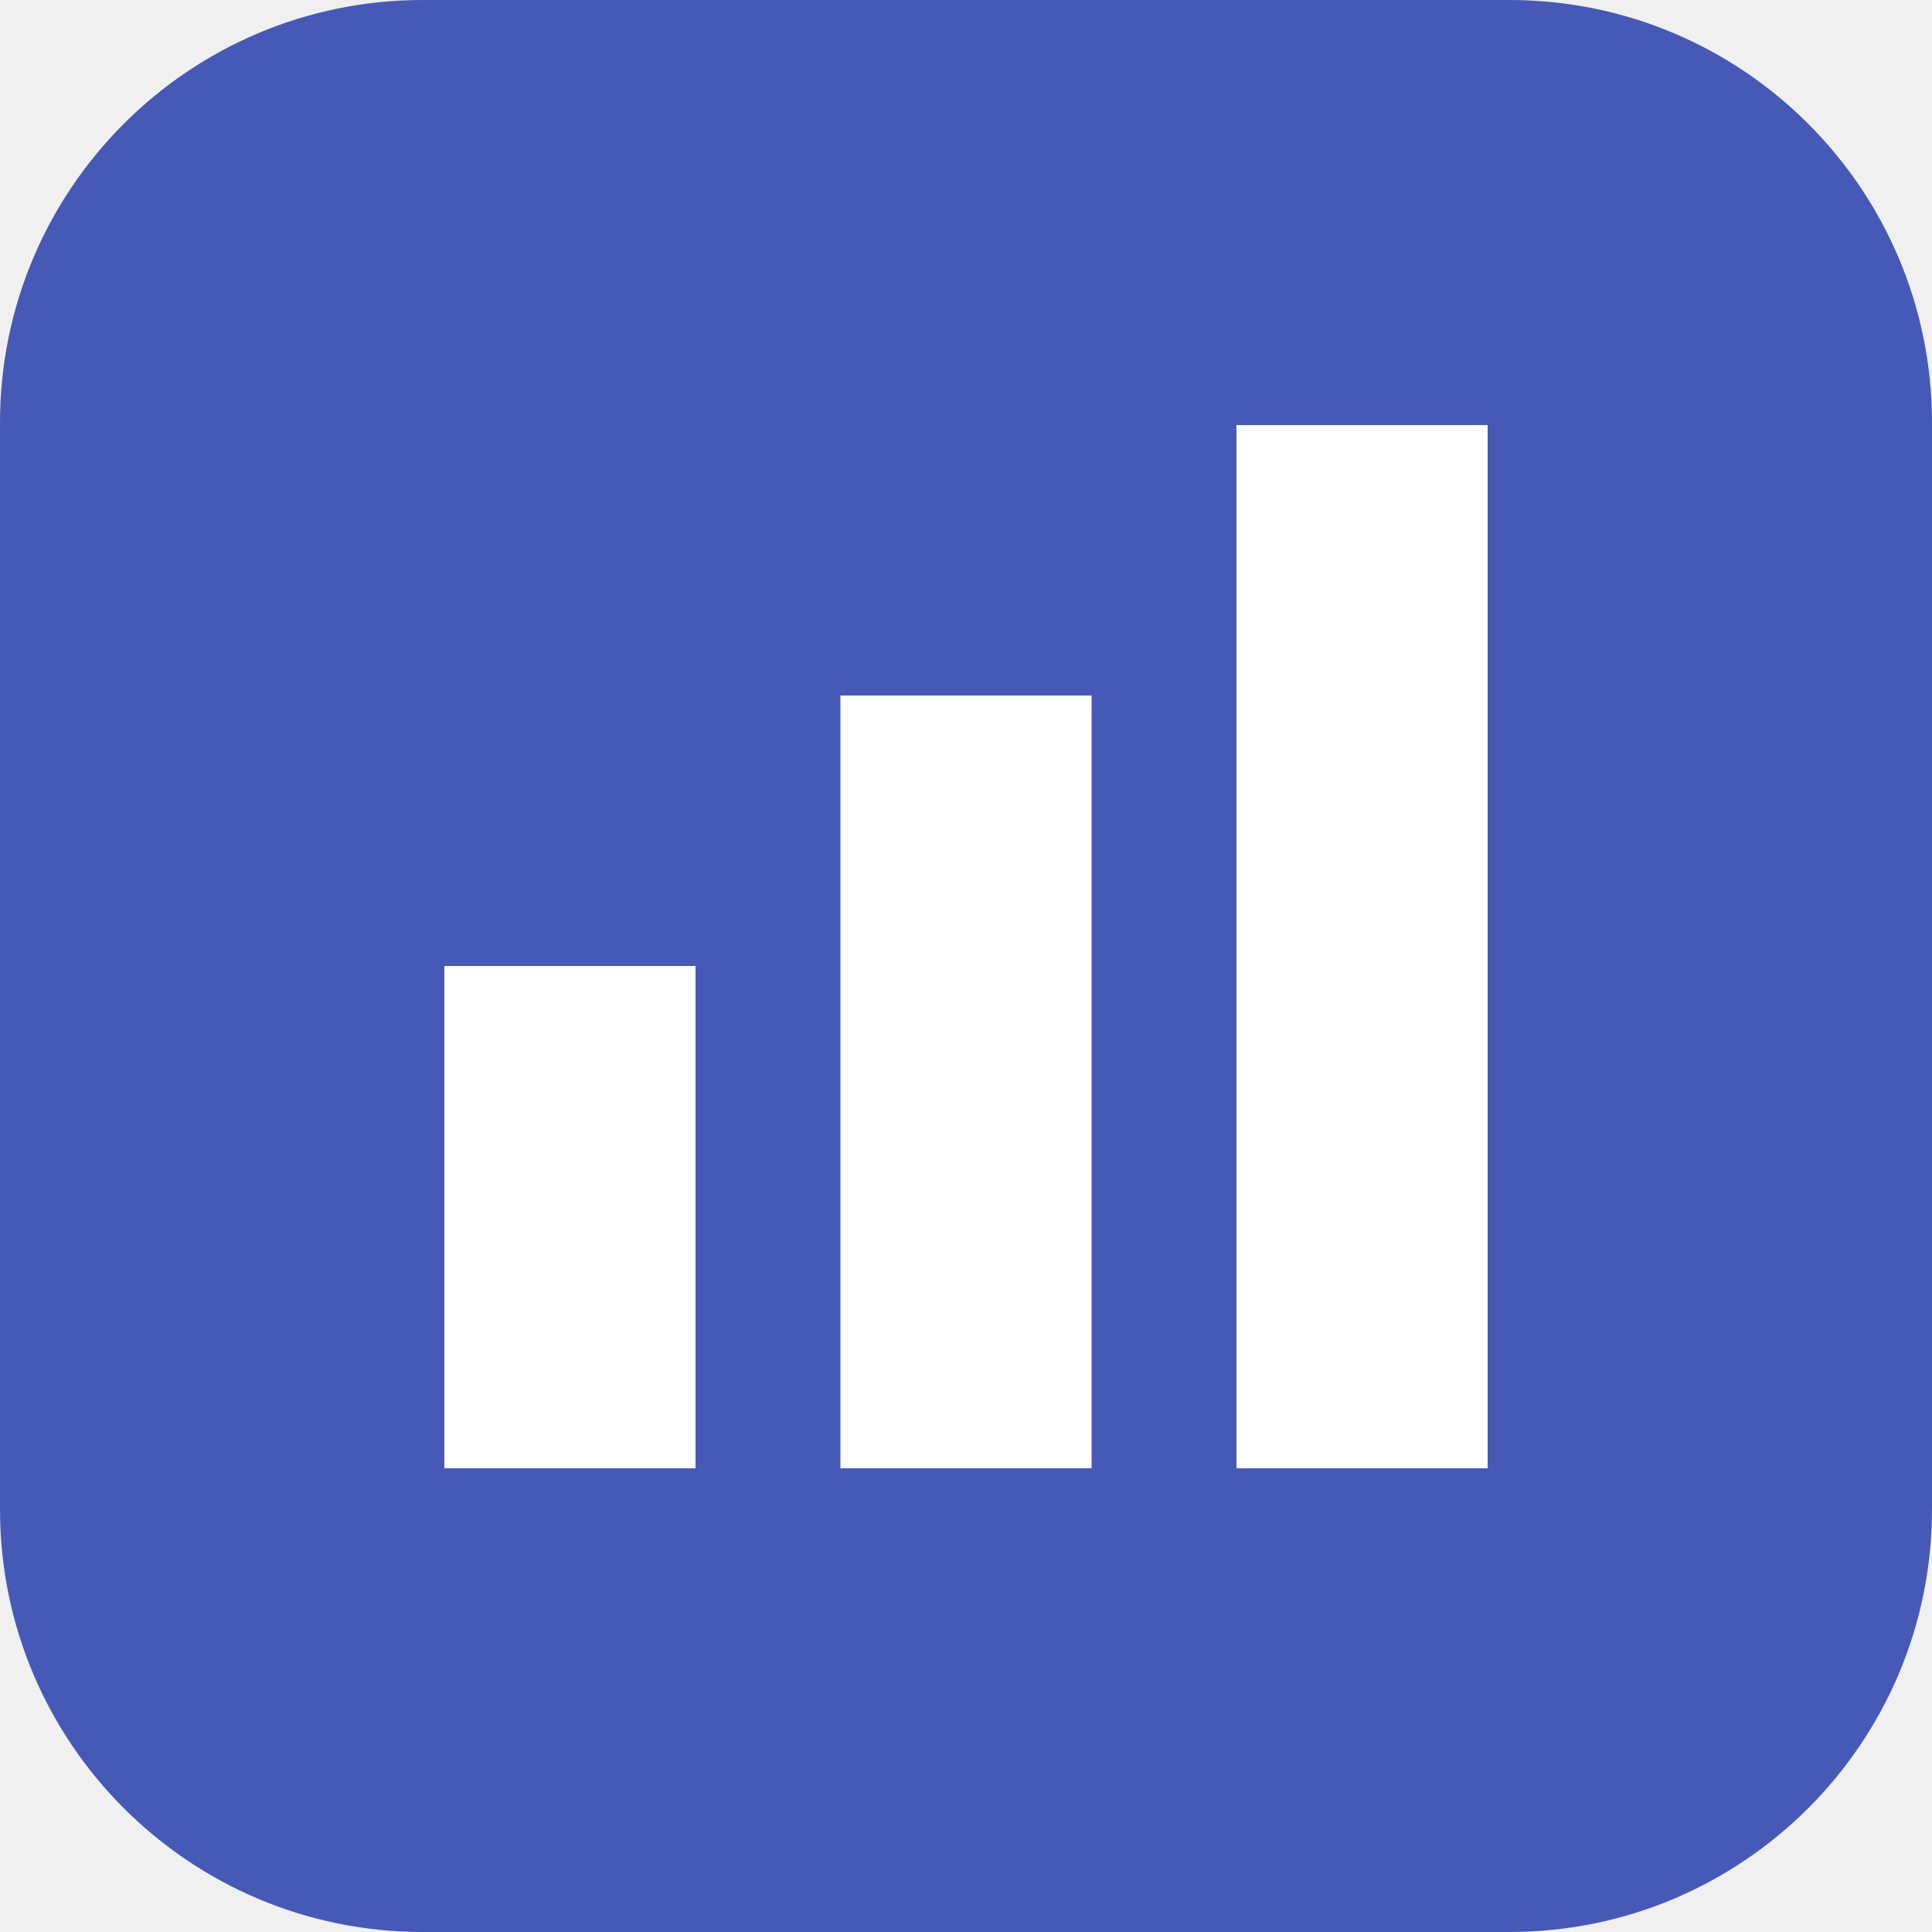
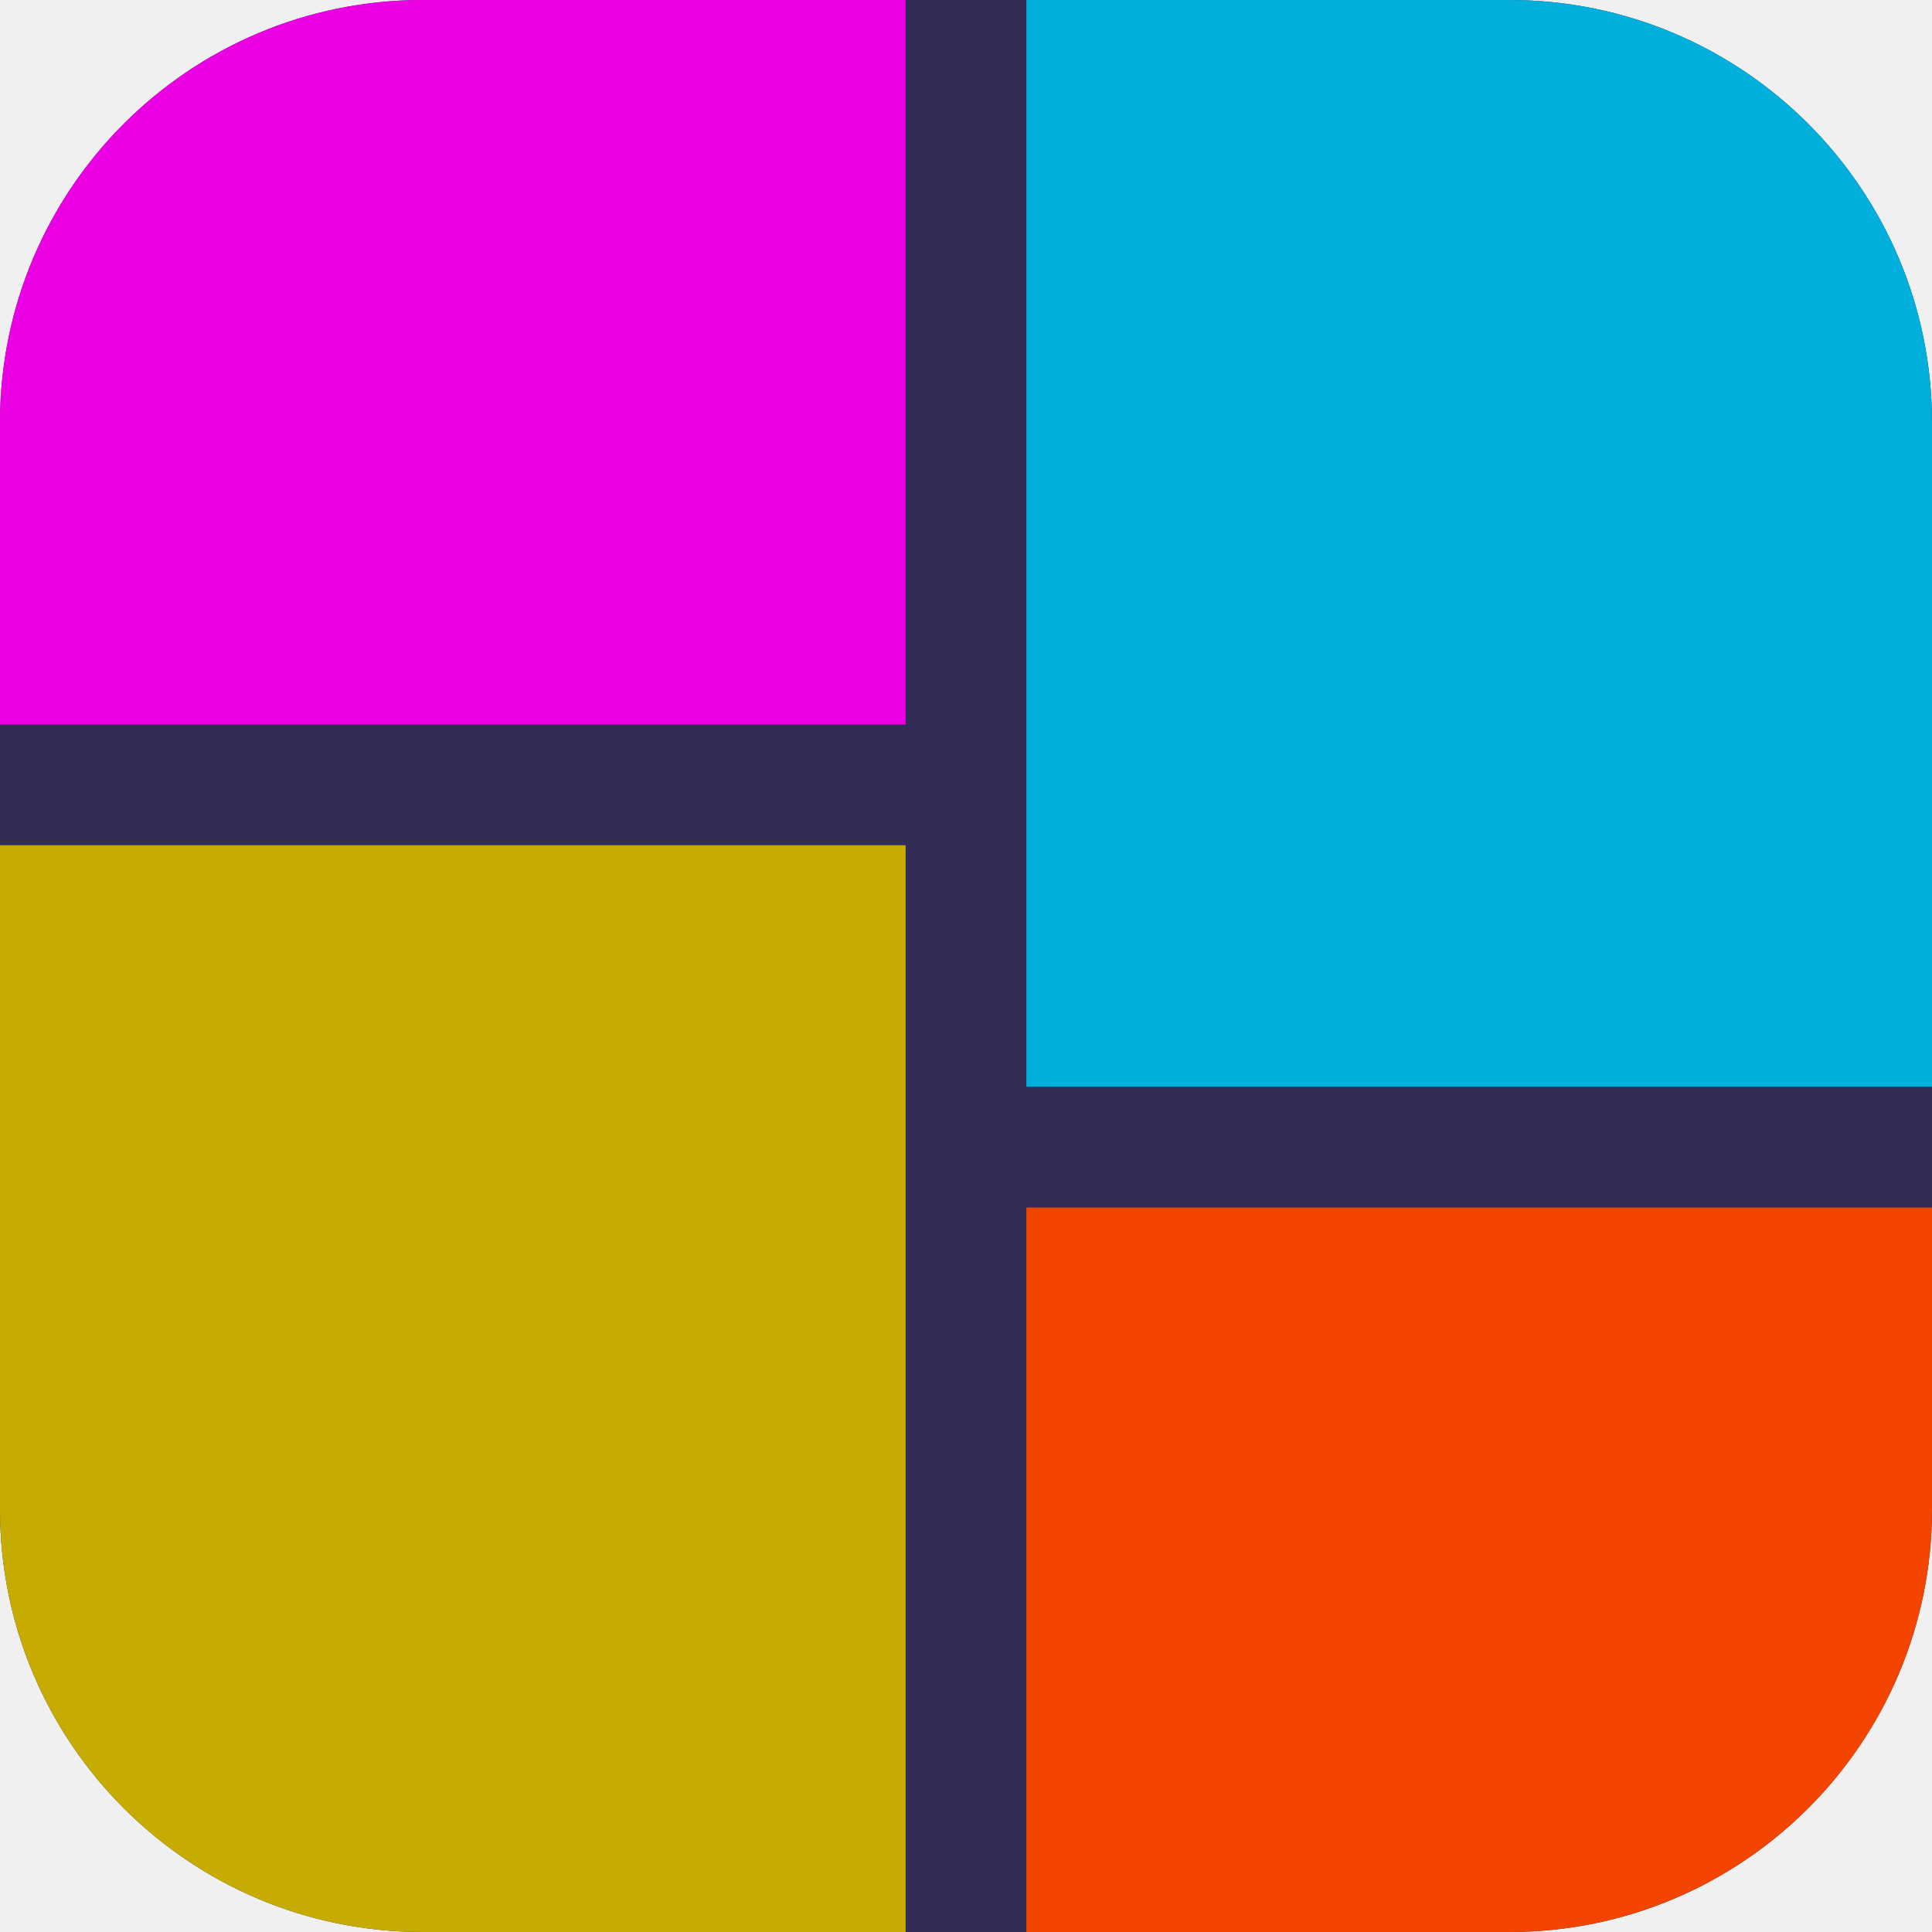
<svg xmlns="http://www.w3.org/2000/svg" viewBox="0 0 32 32">
-   <rect width="32" height="32" rx="7" fill="#4759b7" />
-   <rect x="7.36" y="16" width="4.16" height="8.32" fill="#fff" />
-   <rect x="13.92" y="11.52" width="4.16" height="12.8" fill="#fff" />
-   <rect x="20.48" y="7.04" width="4.16" height="17.28" fill="#fff" />
+   <rect width="32" height="32" rx="7" fill="#302c56" />
+   <clipPath id="tile">
+     <rect width="32" height="32" rx="7" />
+   </clipPath>
+   <g clip-path="url(#tile)">
+     <rect x="0" y="0" width="15" height="12" fill="#ea00e3" />
+     <rect x="0" y="14" width="15" height="18" fill="#c6ac00" />
+     <rect x="17" y="0" width="15" height="18" fill="#00afdb" />
+     <rect x="17" y="20" width="15" height="12" fill="#f34400" />
+   </g>
</svg>
